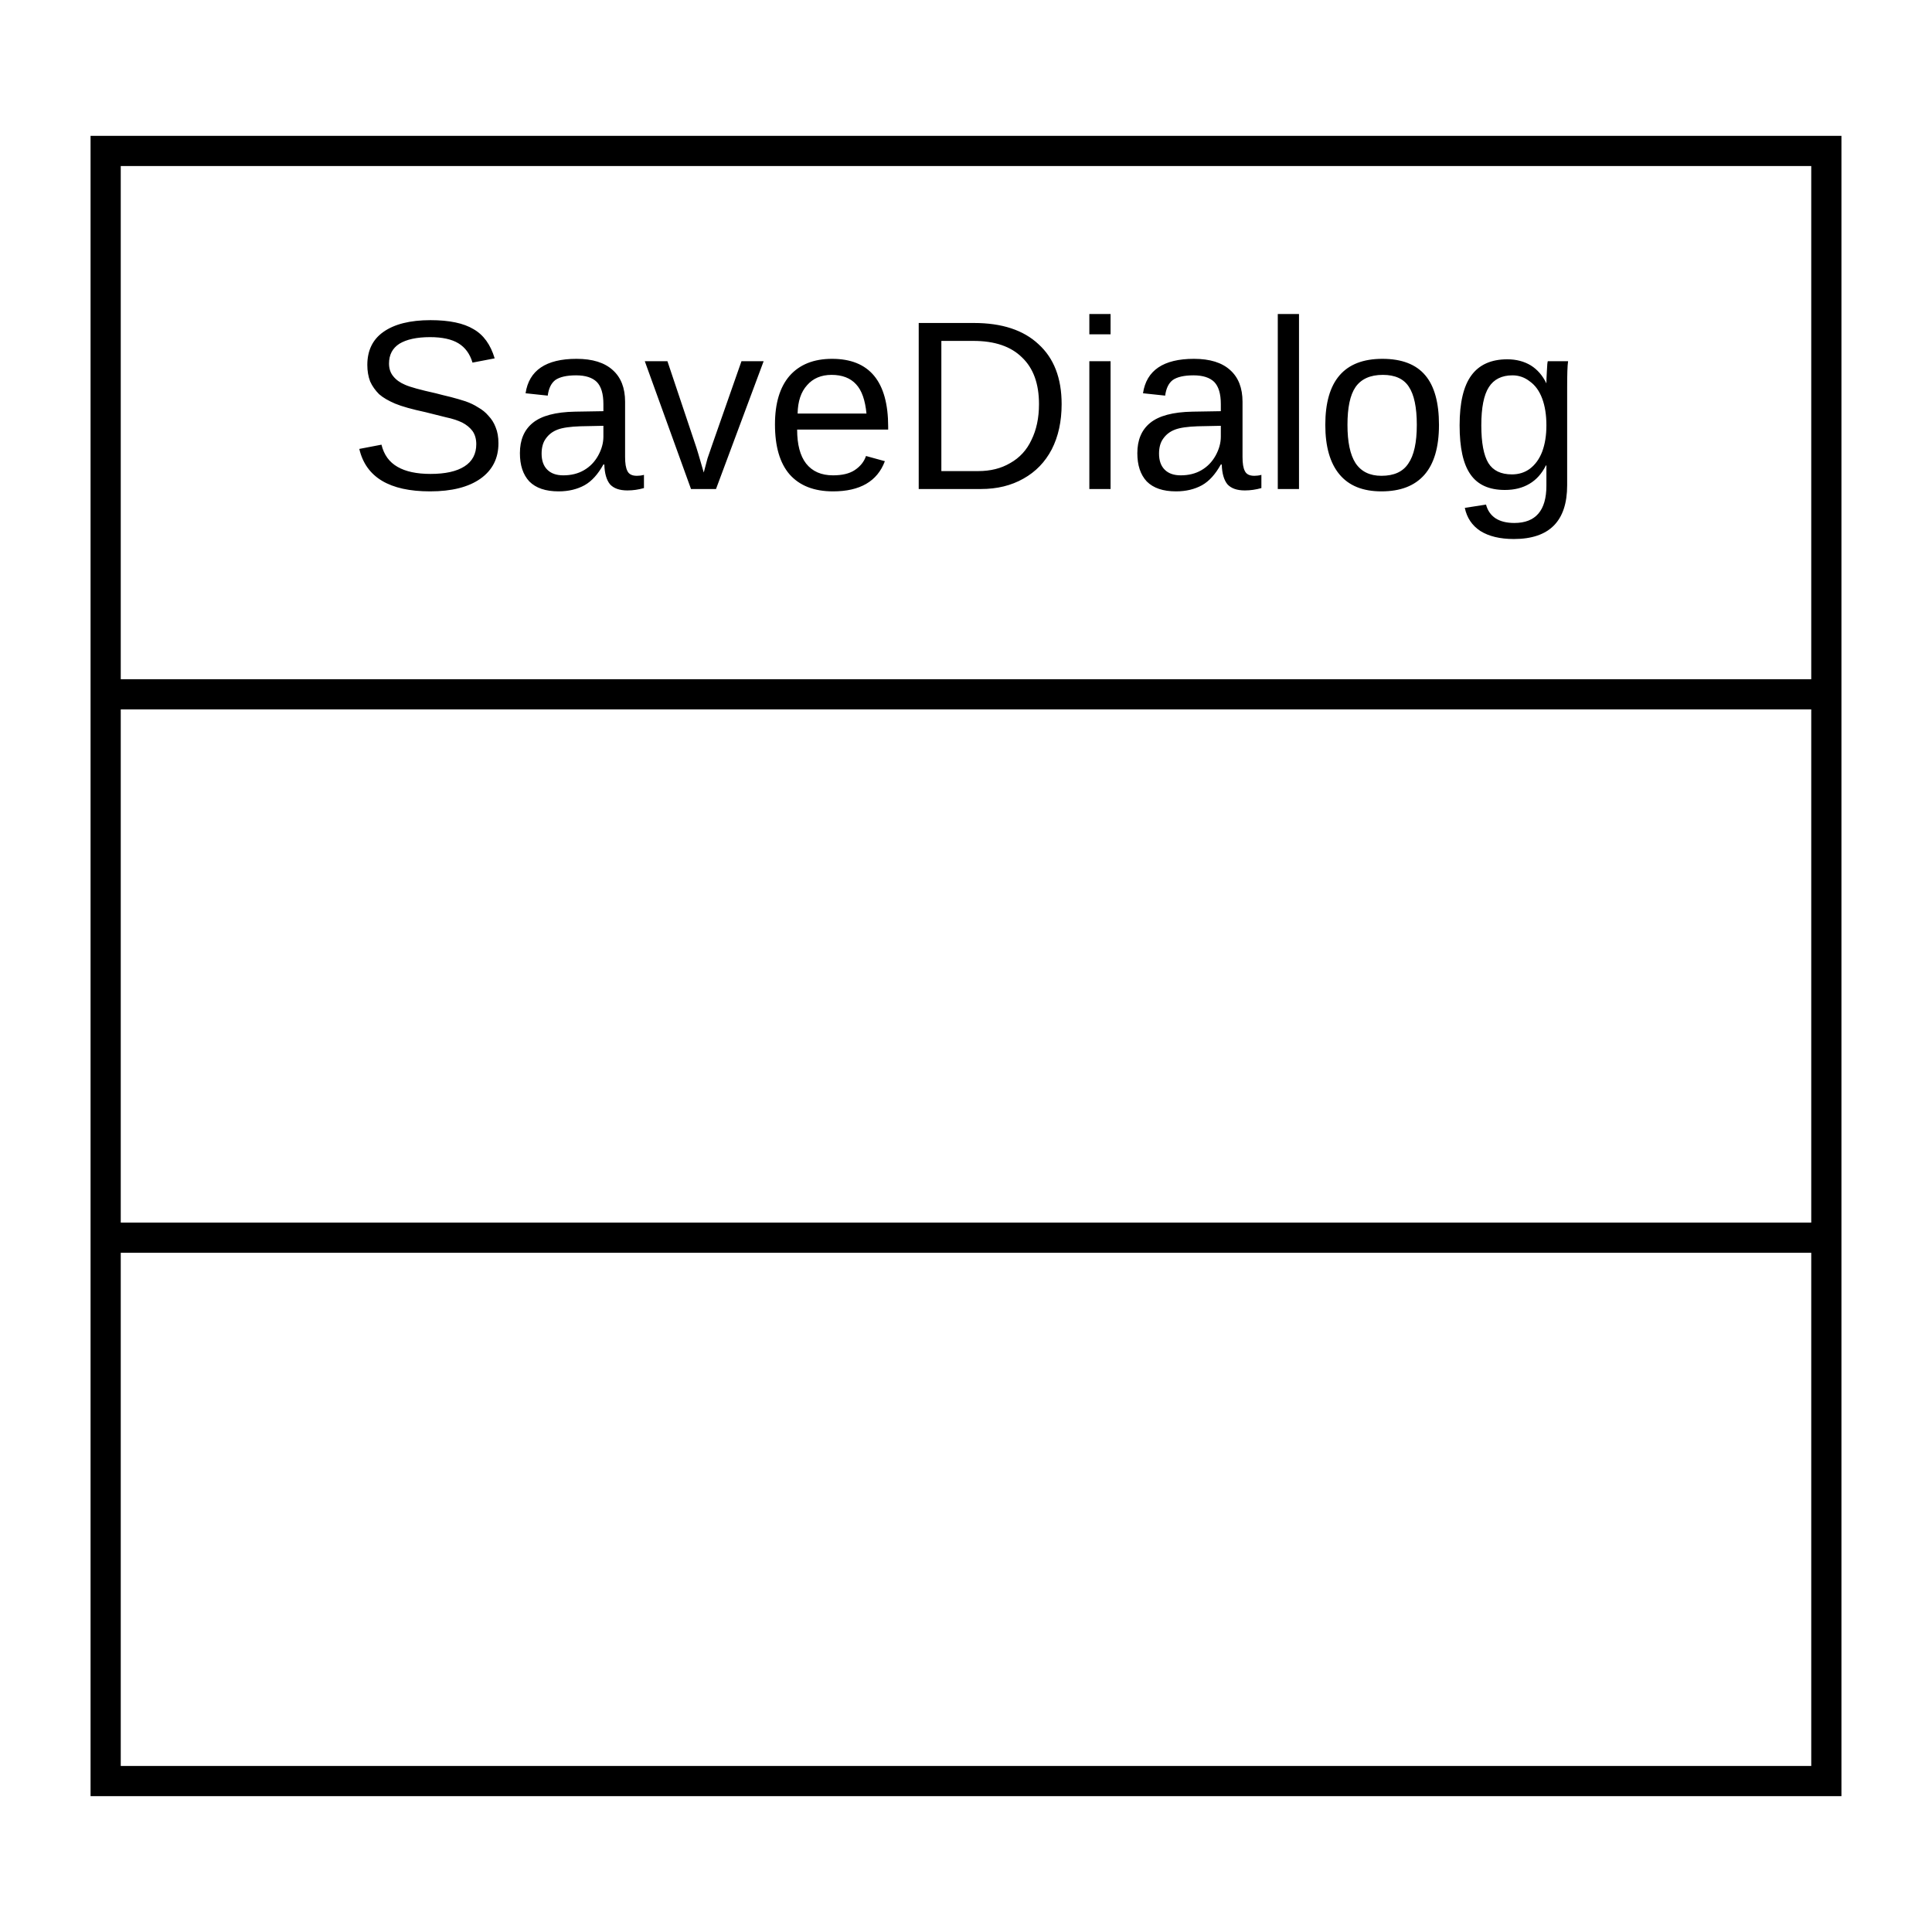
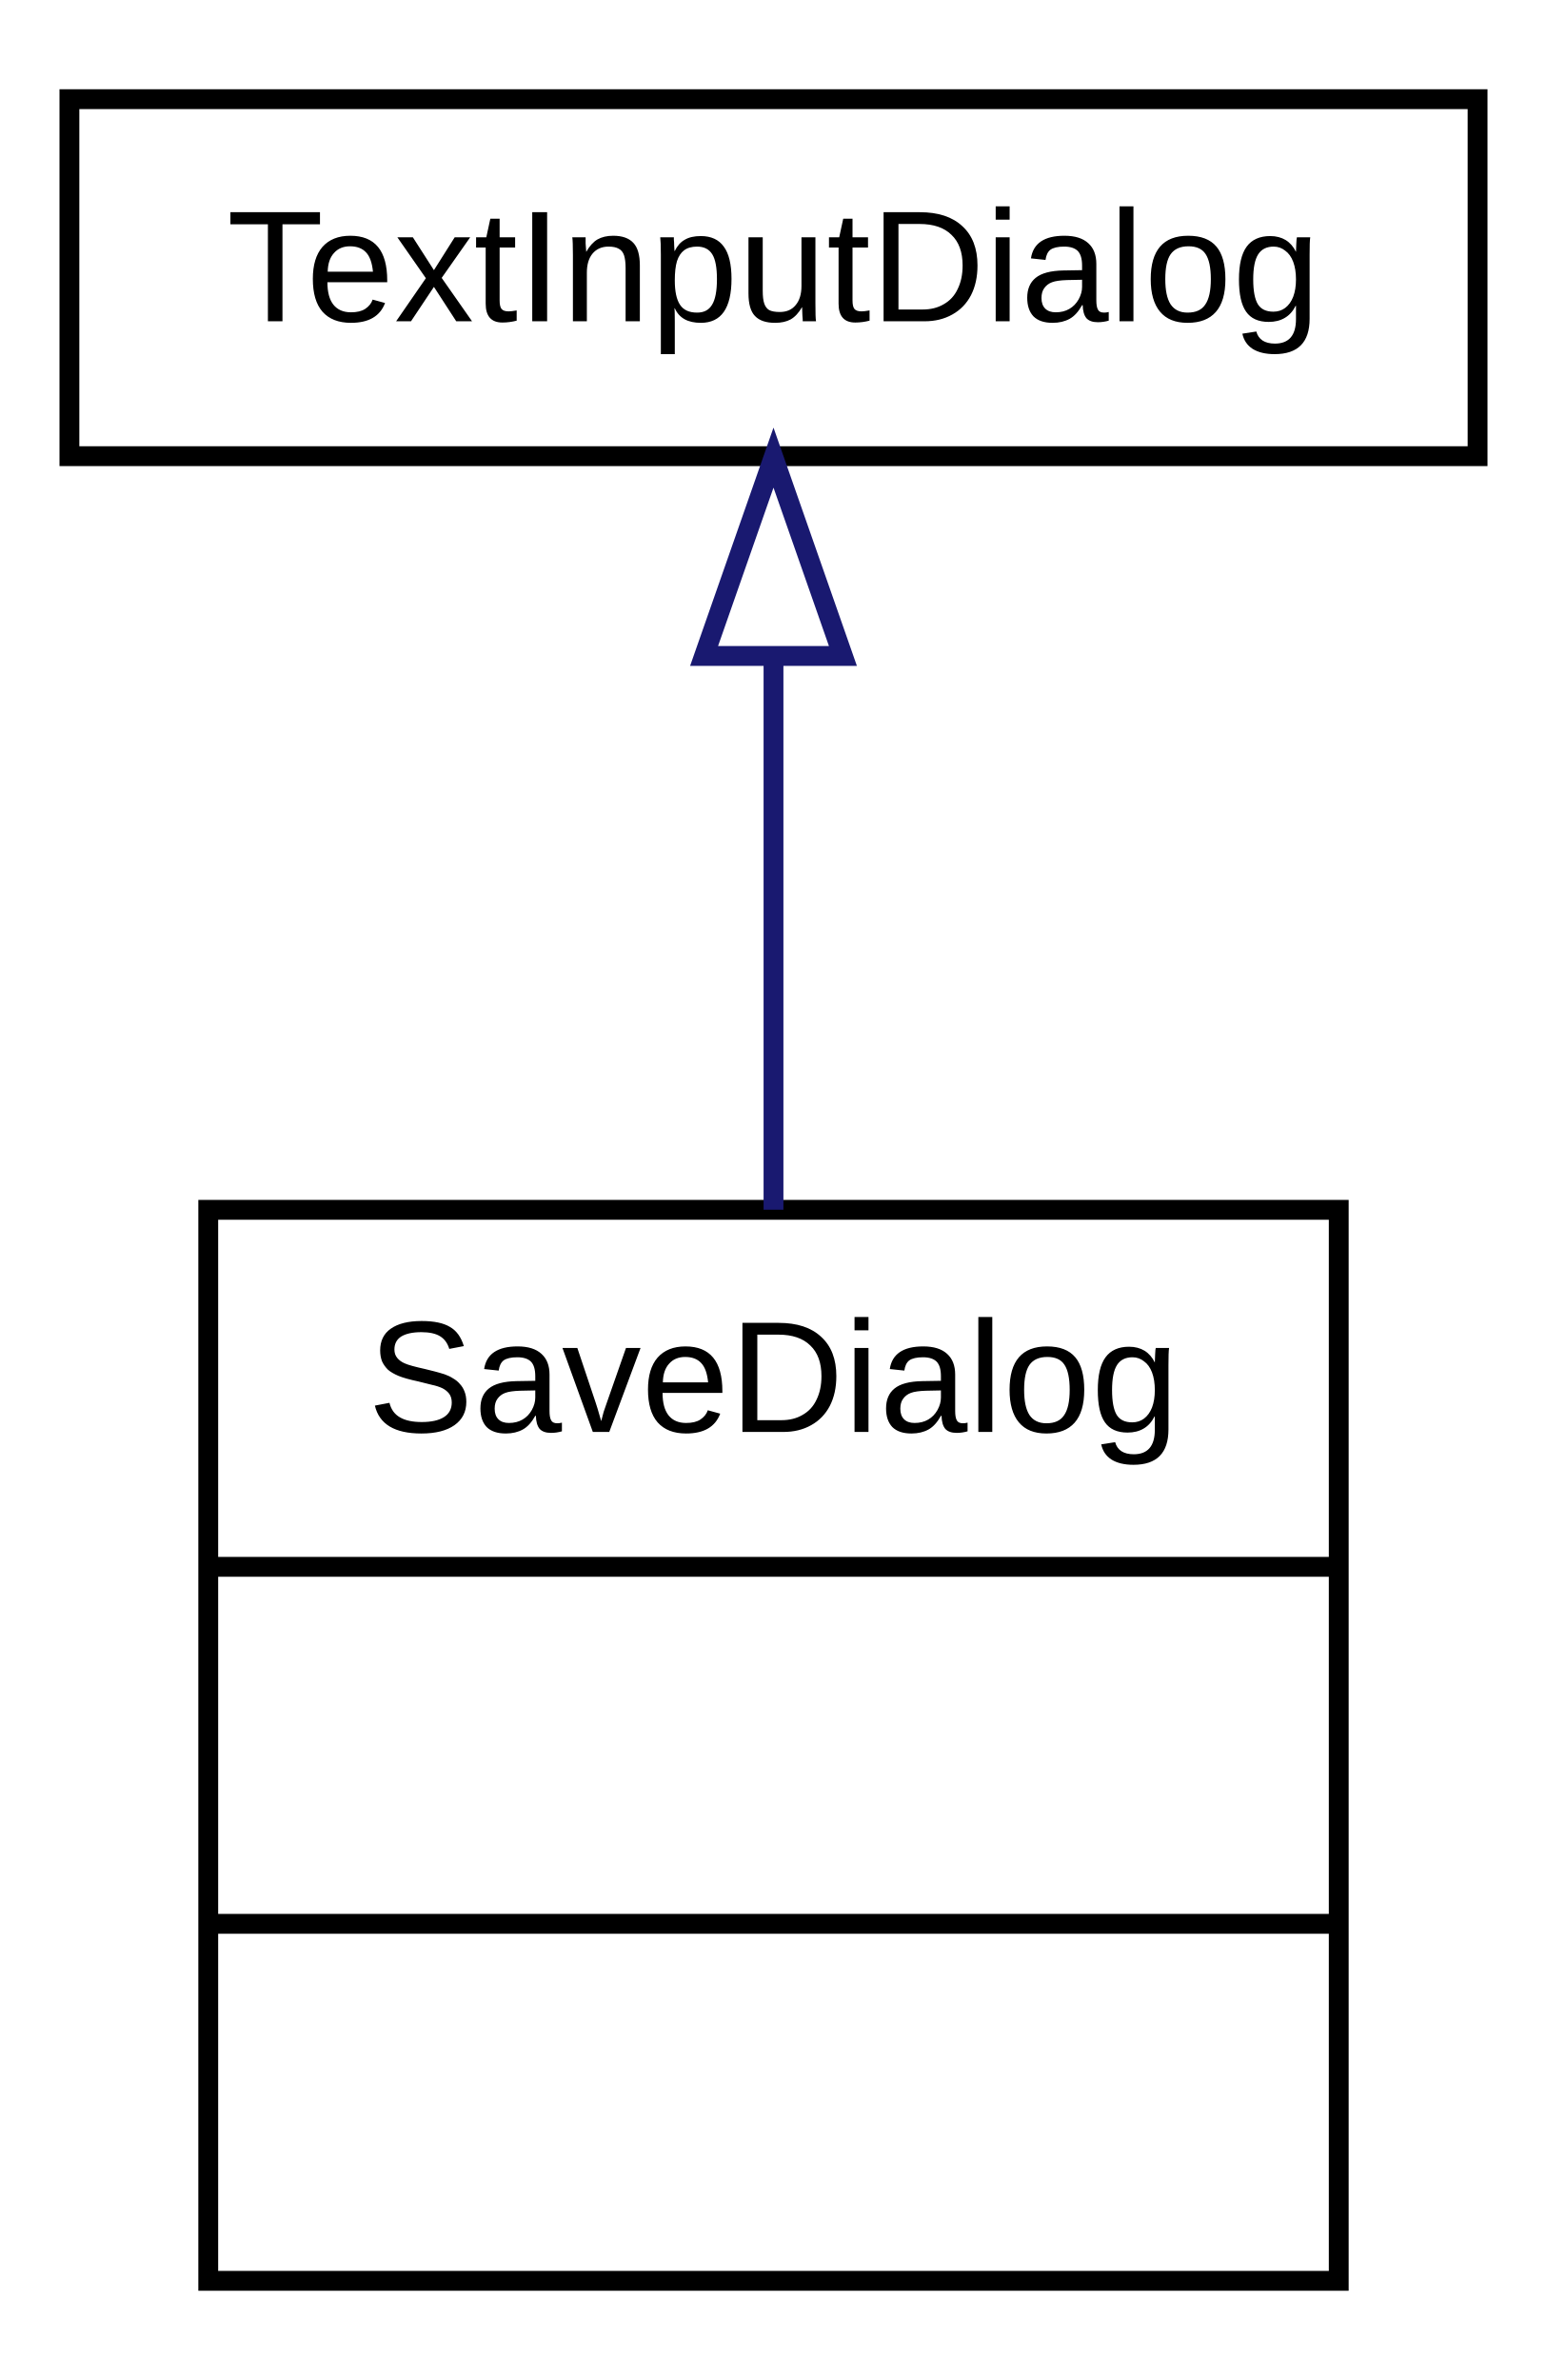
- <svg xmlns="http://www.w3.org/2000/svg" width="64pt" height="64pt" viewBox="0.00 0.00 64.00 64.00">
-   <g id="graph1" class="graph" transform="scale(1 1) rotate(0) translate(4 60)">
-     <polygon fill="white" stroke="white" points="-4,5 -4,-60 61,-60 61,5 -4,5" />
+ <svg xmlns="http://www.w3.org/2000/svg" width="78pt" height="120pt" viewBox="0.00 0.00 78.00 120.00">
+   <g id="graph1" class="graph" transform="scale(1 1) rotate(0) translate(4 116)">
+     <polygon fill="white" stroke="white" points="-4,5 -4,-116 75,-116 75,5 -4,5" />
    <g id="node1" class="node">
-       <polygon fill="#ffffff" stroke="black" points="-0.5,-1 -0.5,-55 56.5,-55 56.5,-1 -0.5,-1" />
-       <text text-anchor="middle" x="28" y="-43.8" font-family="Arial" font-size="8.00">SaveDialog</text>
-       <polyline fill="none" stroke="black" points="-0.5,-37 56.5,-37 " />
-       <text text-anchor="middle" x="28" y="-25.8" font-family="Arial" font-size="8.00"> </text>
-       <polyline fill="none" stroke="black" points="-0.5,-19 56.5,-19 " />
-       <text text-anchor="middle" x="28" y="-7.8" font-family="Arial" font-size="8.00"> </text>
+       <polygon fill="#ffffff" stroke="black" points="6.5,-1 6.5,-55 63.5,-55 63.5,-1 6.5,-1" />
+       <text text-anchor="middle" x="35" y="-43.8" font-family="Arial" font-size="8.00">SaveDialog</text>
+       <polyline fill="none" stroke="black" points="6.5,-37 63.5,-37 " />
+       <text text-anchor="middle" x="35" y="-25.8" font-family="Arial" font-size="8.00"> </text>
+       <polyline fill="none" stroke="black" points="6.5,-19 63.5,-19 " />
+       <text text-anchor="middle" x="35" y="-7.8" font-family="Arial" font-size="8.00"> </text>
+     </g>
+     <g id="node2" class="node">
+       <polygon fill="#ffffff" stroke="black" points="-0.5,-93 -0.5,-111 70.5,-111 70.5,-93 -0.5,-93" />
+       <text text-anchor="middle" x="35" y="-99.8" font-family="Arial" font-size="8.00">TextInputDialog</text>
+     </g>
+     <g id="edge2" class="edge">
+       <path fill="none" stroke="midnightblue" d="M35,-82.64C35,-74.2 35,-64.16 35,-55.004" />
+       <polygon fill="none" stroke="midnightblue" points="31.5,-82.926 35,-92.926 38.5,-82.926 31.5,-82.926" />
    </g>
  </g>
</svg>
